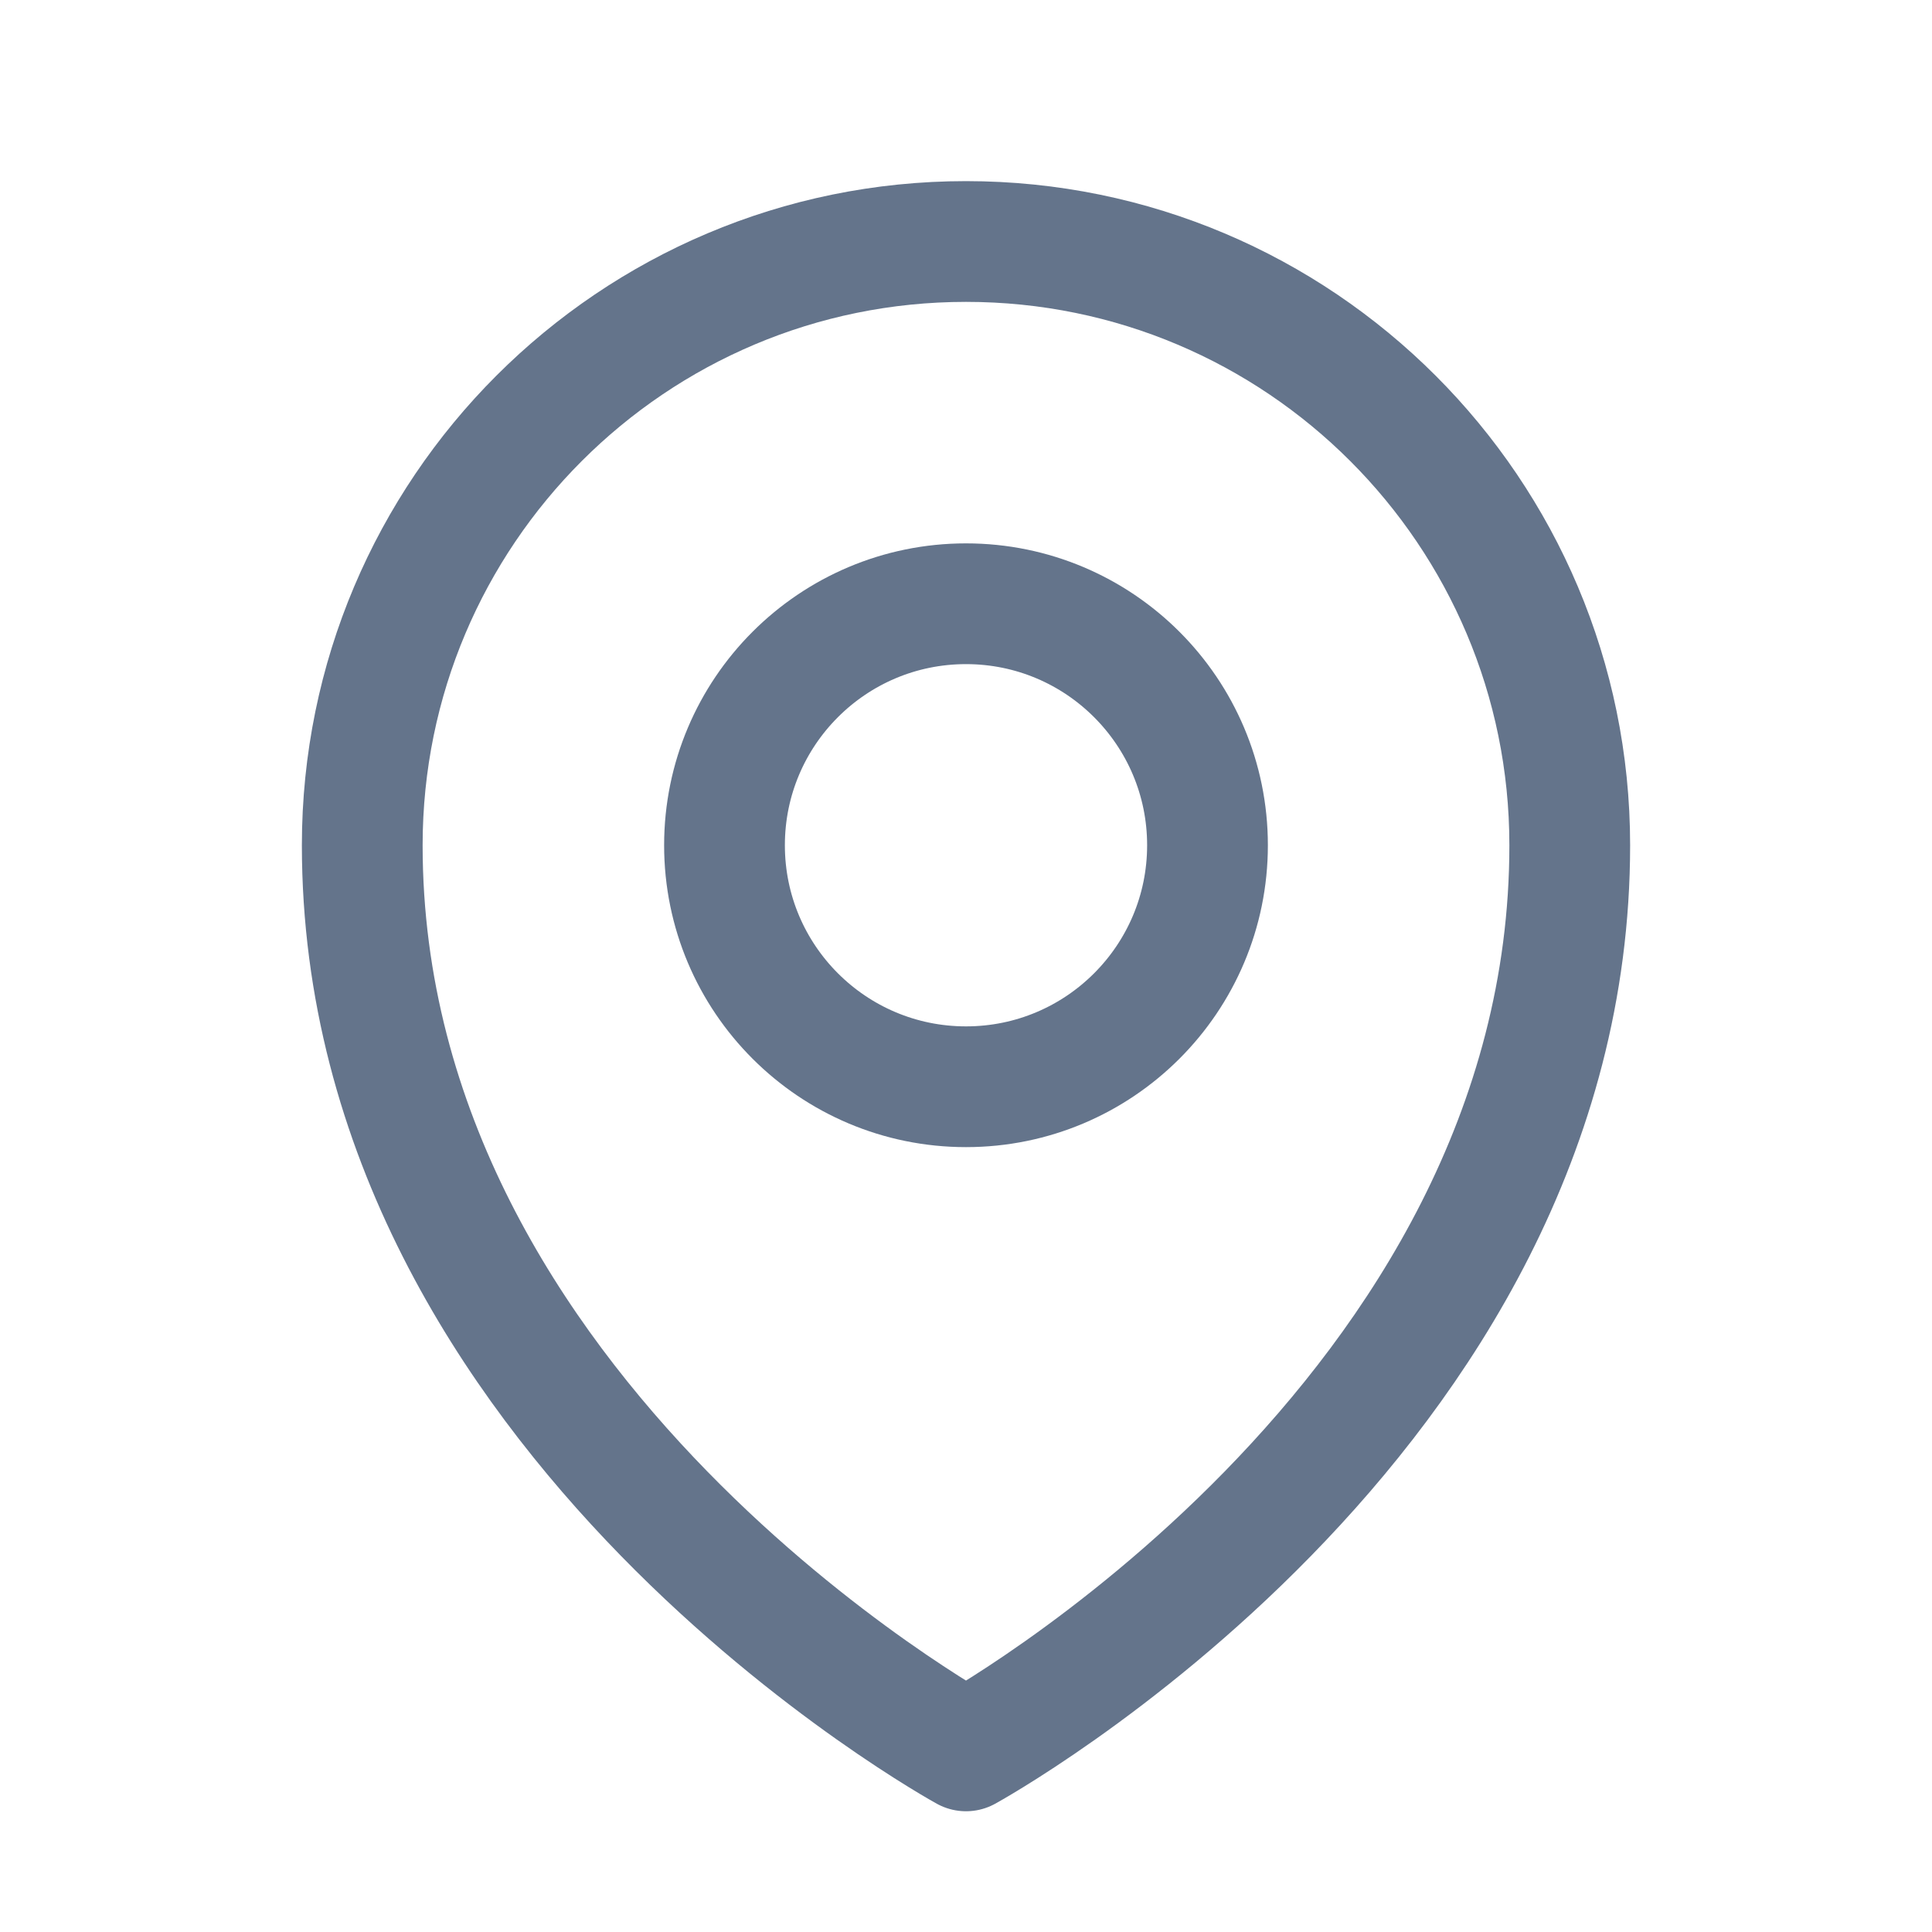
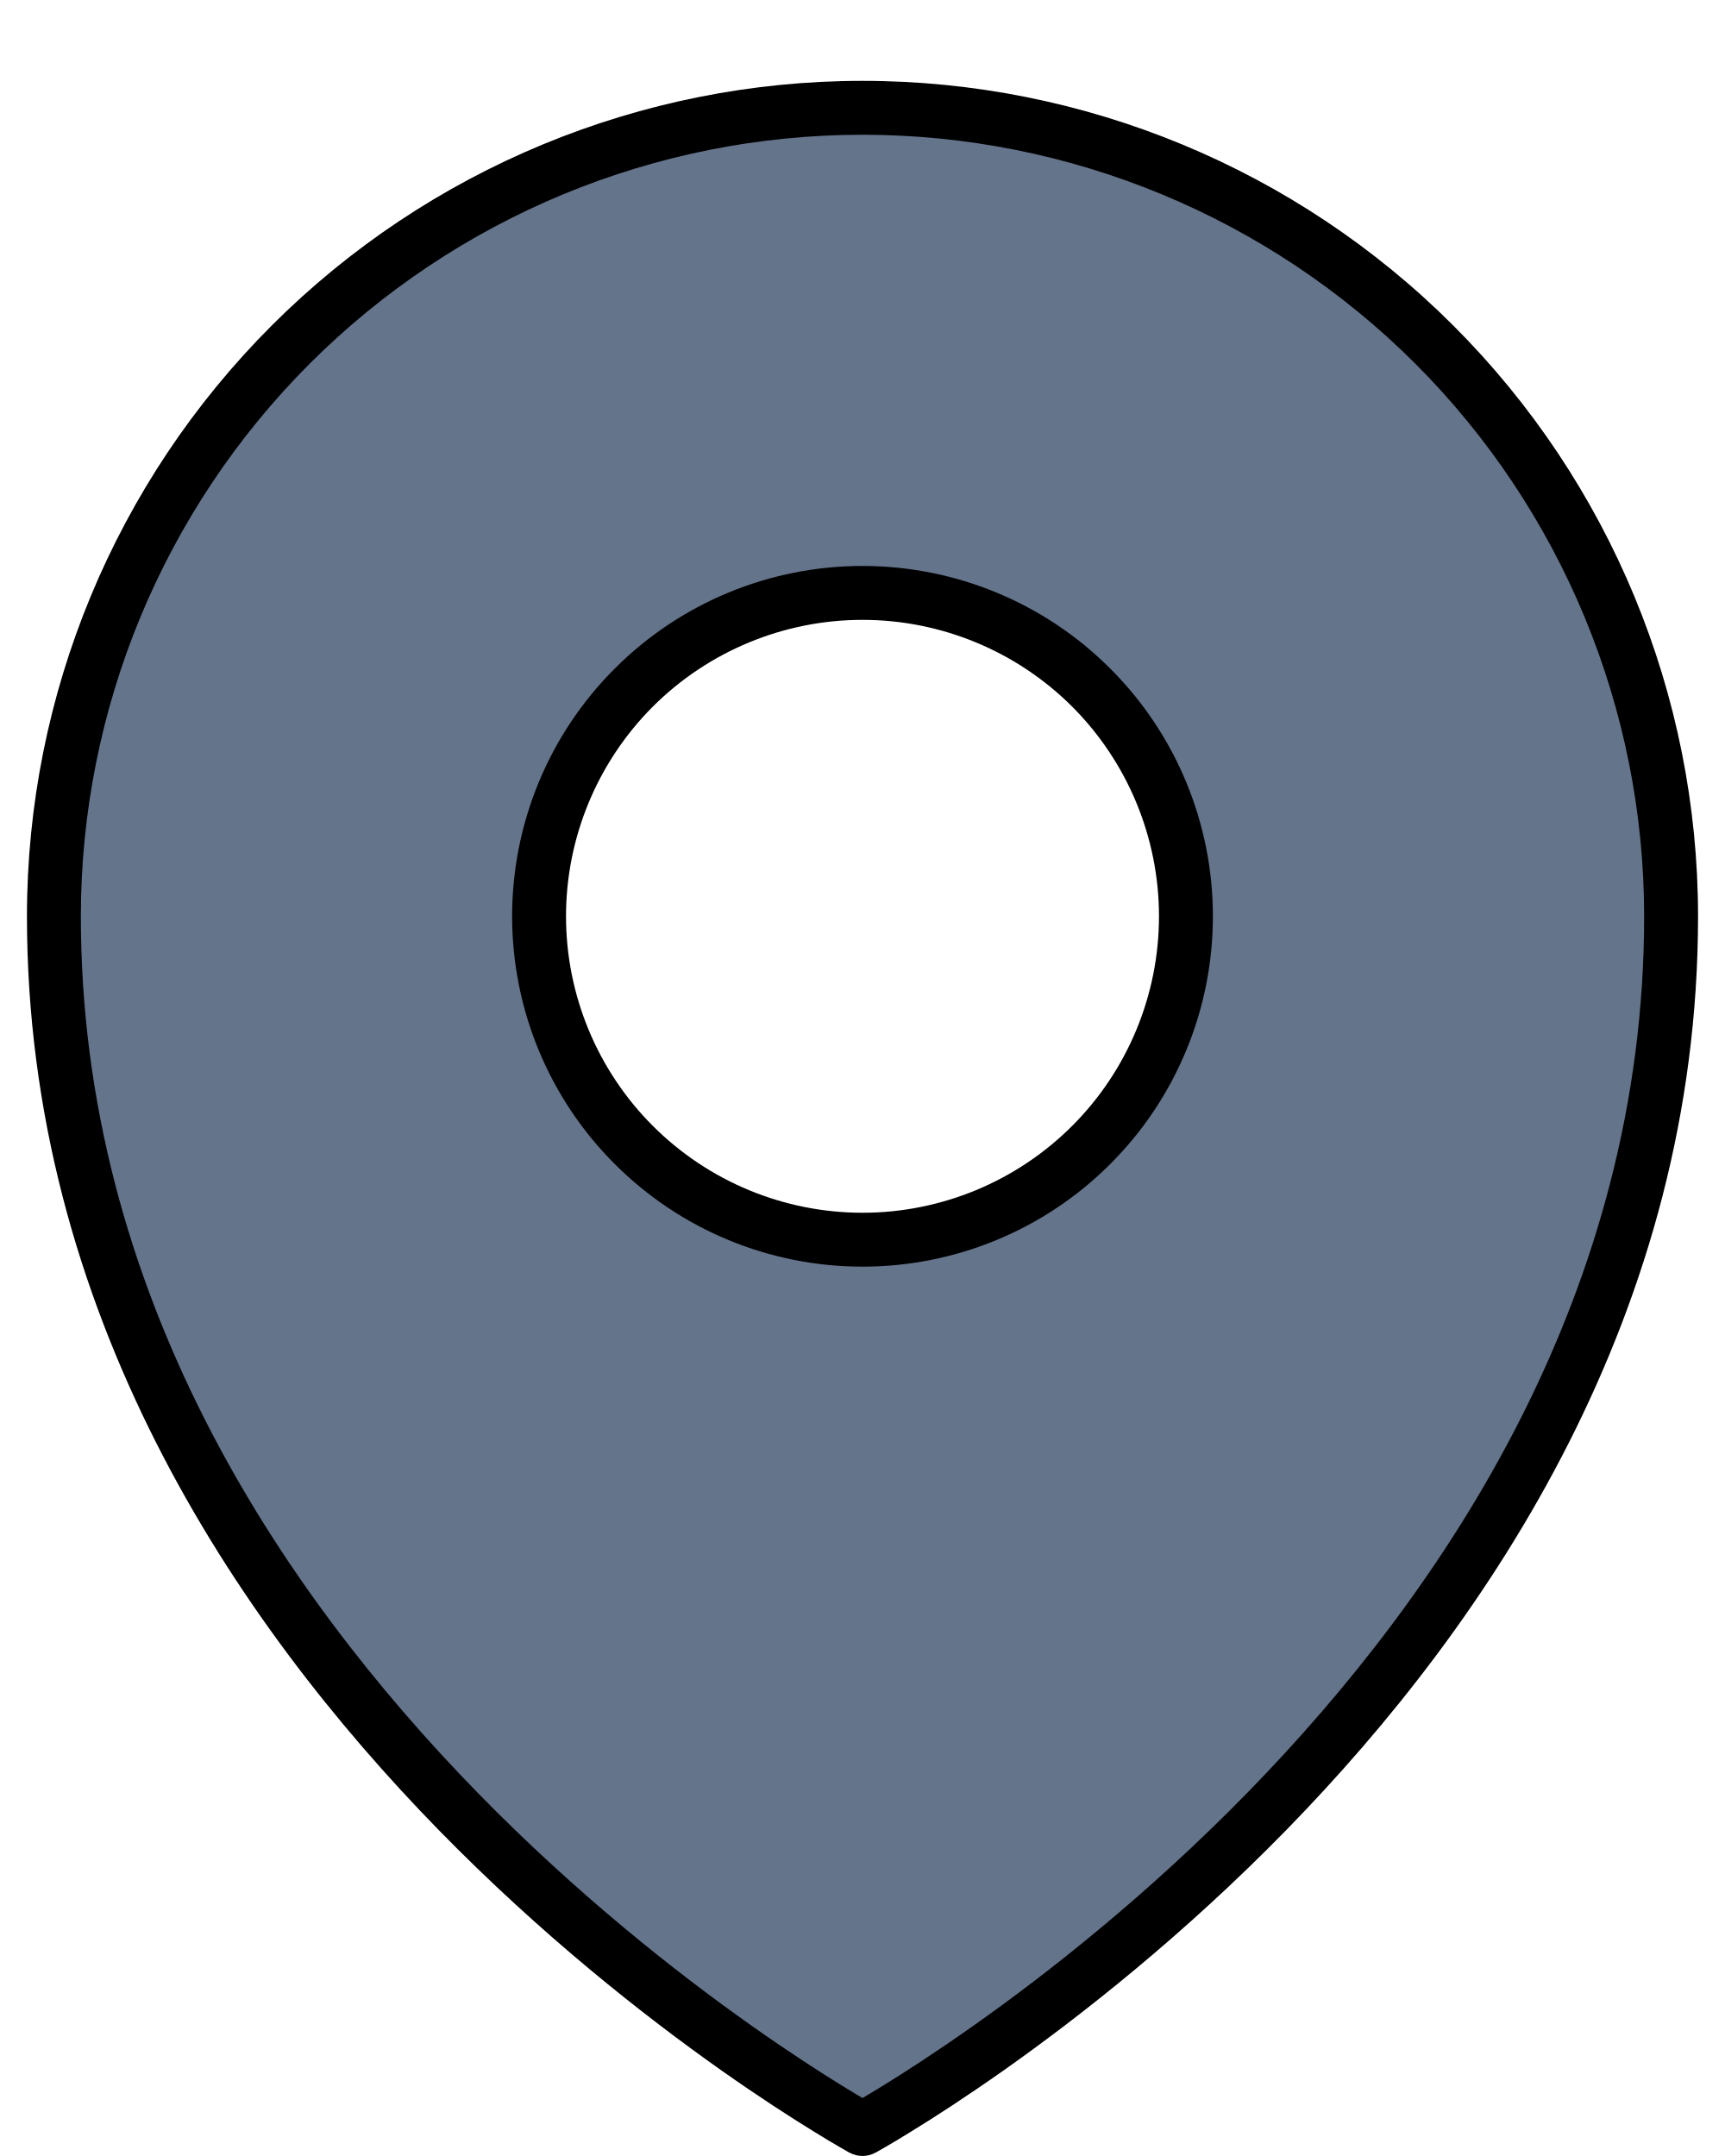
- <svg xmlns="http://www.w3.org/2000/svg" fill="none" viewBox="0 0 24 24" stroke-width="1.5" stroke="#64748b" class="w-6 h-6">
-   <path stroke-linecap="round" stroke-linejoin="round" d="M15 10.5a3 3 0 11-6 0 3 3 0 016 0z" />
-   <path stroke-linecap="round" stroke-linejoin="round" d="M19.5 10.5c0 7.142-7.5 11.25-7.5 11.25S4.5 17.642 4.5 10.5a7.5 7.5 0 1115 0z" />
+ <svg xmlns="http://www.w3.org/2000/svg" width="16" height="20" viewBox="0 0 16 20" fill="none">
+   <path fill-rule="evenodd" clip-rule="evenodd" d="M8 19.75C8 19.75 15.5 15.642 15.5 8.5C15.5 6.511 14.71 4.603 13.303 3.197C11.897 1.79 9.989 1 8 1C6.011 1 4.103 1.79 2.697 3.197C1.29 4.603 0.5 6.511 0.5 8.5C0.5 15.642 8 19.75 8 19.75ZM10.121 10.621C10.684 10.059 11 9.296 11 8.5C11 7.704 10.684 6.941 10.121 6.379C9.559 5.816 8.796 5.5 8 5.5C7.204 5.5 6.441 5.816 5.879 6.379C5.316 6.941 5 7.704 5 8.5C5 9.296 5.316 10.059 5.879 10.621C6.441 11.184 7.204 11.5 8 11.5C8.796 11.5 9.559 11.184 10.121 10.621Z" fill="#64748b" />
+   <path d="M8 19.75L7.88 19.969C7.955 20.01 8.045 20.01 8.12 19.969L8 19.75ZM13.303 3.197L13.127 3.373L13.127 3.373L13.303 3.197ZM2.697 3.197L2.873 3.373L2.873 3.373L2.697 3.197ZM15.25 8.5C15.25 11.979 13.423 14.732 11.571 16.629C10.647 17.575 9.722 18.302 9.028 18.792C8.681 19.037 8.392 19.223 8.191 19.347C8.091 19.409 8.012 19.455 7.959 19.486C7.932 19.501 7.912 19.513 7.899 19.52C7.892 19.524 7.887 19.527 7.884 19.528C7.882 19.529 7.881 19.53 7.881 19.53C7.88 19.53 7.88 19.531 7.88 19.531C7.88 19.531 7.88 19.531 7.88 19.531C7.88 19.531 7.88 19.531 8 19.75C8.12 19.969 8.12 19.969 8.12 19.969C8.12 19.969 8.121 19.969 8.121 19.969C8.121 19.969 8.122 19.968 8.122 19.968C8.123 19.968 8.125 19.967 8.127 19.966C8.131 19.963 8.137 19.96 8.144 19.956C8.159 19.947 8.181 19.935 8.21 19.918C8.266 19.886 8.349 19.837 8.453 19.772C8.662 19.644 8.96 19.452 9.316 19.201C10.028 18.698 10.978 17.951 11.929 16.978C13.827 15.035 15.75 12.163 15.75 8.5H15.25ZM13.127 3.373C14.486 4.733 15.25 6.577 15.25 8.5H15.75C15.75 6.445 14.934 4.473 13.48 3.02L13.127 3.373ZM8 1.25C9.923 1.25 11.767 2.014 13.127 3.373L13.48 3.02C12.027 1.567 10.055 0.75 8 0.75V1.25ZM2.873 3.373C4.233 2.014 6.077 1.25 8 1.25V0.75C5.945 0.75 3.973 1.567 2.52 3.02L2.873 3.373ZM0.75 8.5C0.75 6.577 1.514 4.733 2.873 3.373L2.52 3.02C1.067 4.473 0.25 6.445 0.25 8.5H0.75ZM8 19.75C8.12 19.531 8.12 19.531 8.12 19.531C8.12 19.531 8.12 19.531 8.12 19.531C8.12 19.531 8.12 19.53 8.119 19.53C8.119 19.53 8.118 19.529 8.116 19.528C8.113 19.527 8.108 19.524 8.101 19.52C8.088 19.513 8.068 19.501 8.041 19.486C7.988 19.455 7.909 19.409 7.809 19.347C7.608 19.223 7.319 19.037 6.972 18.792C6.278 18.302 5.353 17.575 4.429 16.629C2.577 14.732 0.75 11.979 0.75 8.5H0.25C0.25 12.163 2.173 15.035 4.071 16.978C5.022 17.951 5.972 18.698 6.684 19.201C7.04 19.452 7.338 19.644 7.547 19.772C7.651 19.837 7.734 19.886 7.79 19.918C7.819 19.935 7.841 19.947 7.856 19.956C7.863 19.96 7.869 19.963 7.873 19.966C7.875 19.967 7.877 19.968 7.878 19.968C7.878 19.968 7.879 19.969 7.879 19.969C7.879 19.969 7.88 19.969 7.88 19.969C7.88 19.969 7.88 19.969 8 19.75ZM10.75 8.5C10.75 9.229 10.46 9.929 9.945 10.444L10.298 10.798C10.908 10.189 11.25 9.362 11.25 8.5H10.75ZM9.945 6.555C10.46 7.071 10.75 7.771 10.75 8.5H11.25C11.25 7.638 10.908 6.811 10.298 6.202L9.945 6.555ZM8 5.75C8.729 5.75 9.429 6.04 9.945 6.555L10.298 6.202C9.689 5.592 8.862 5.25 8 5.25V5.75ZM6.055 6.555C6.571 6.04 7.271 5.75 8 5.75V5.25C7.138 5.25 6.311 5.592 5.702 6.202L6.055 6.555ZM5.25 8.5C5.25 7.771 5.54 7.071 6.055 6.555L5.702 6.202C5.092 6.811 4.75 7.638 4.75 8.5H5.25ZM6.055 10.444C5.54 9.929 5.25 9.229 5.25 8.5H4.75C4.75 9.362 5.092 10.189 5.702 10.798L6.055 10.444ZM8 11.25C7.271 11.25 6.571 10.96 6.055 10.444L5.702 10.798C6.311 11.408 7.138 11.75 8 11.75V11.25ZM9.945 10.444C9.429 10.96 8.729 11.25 8 11.25V11.75C8.862 11.75 9.689 11.408 10.298 10.798L9.945 10.444Z" fill="black" />
</svg>
